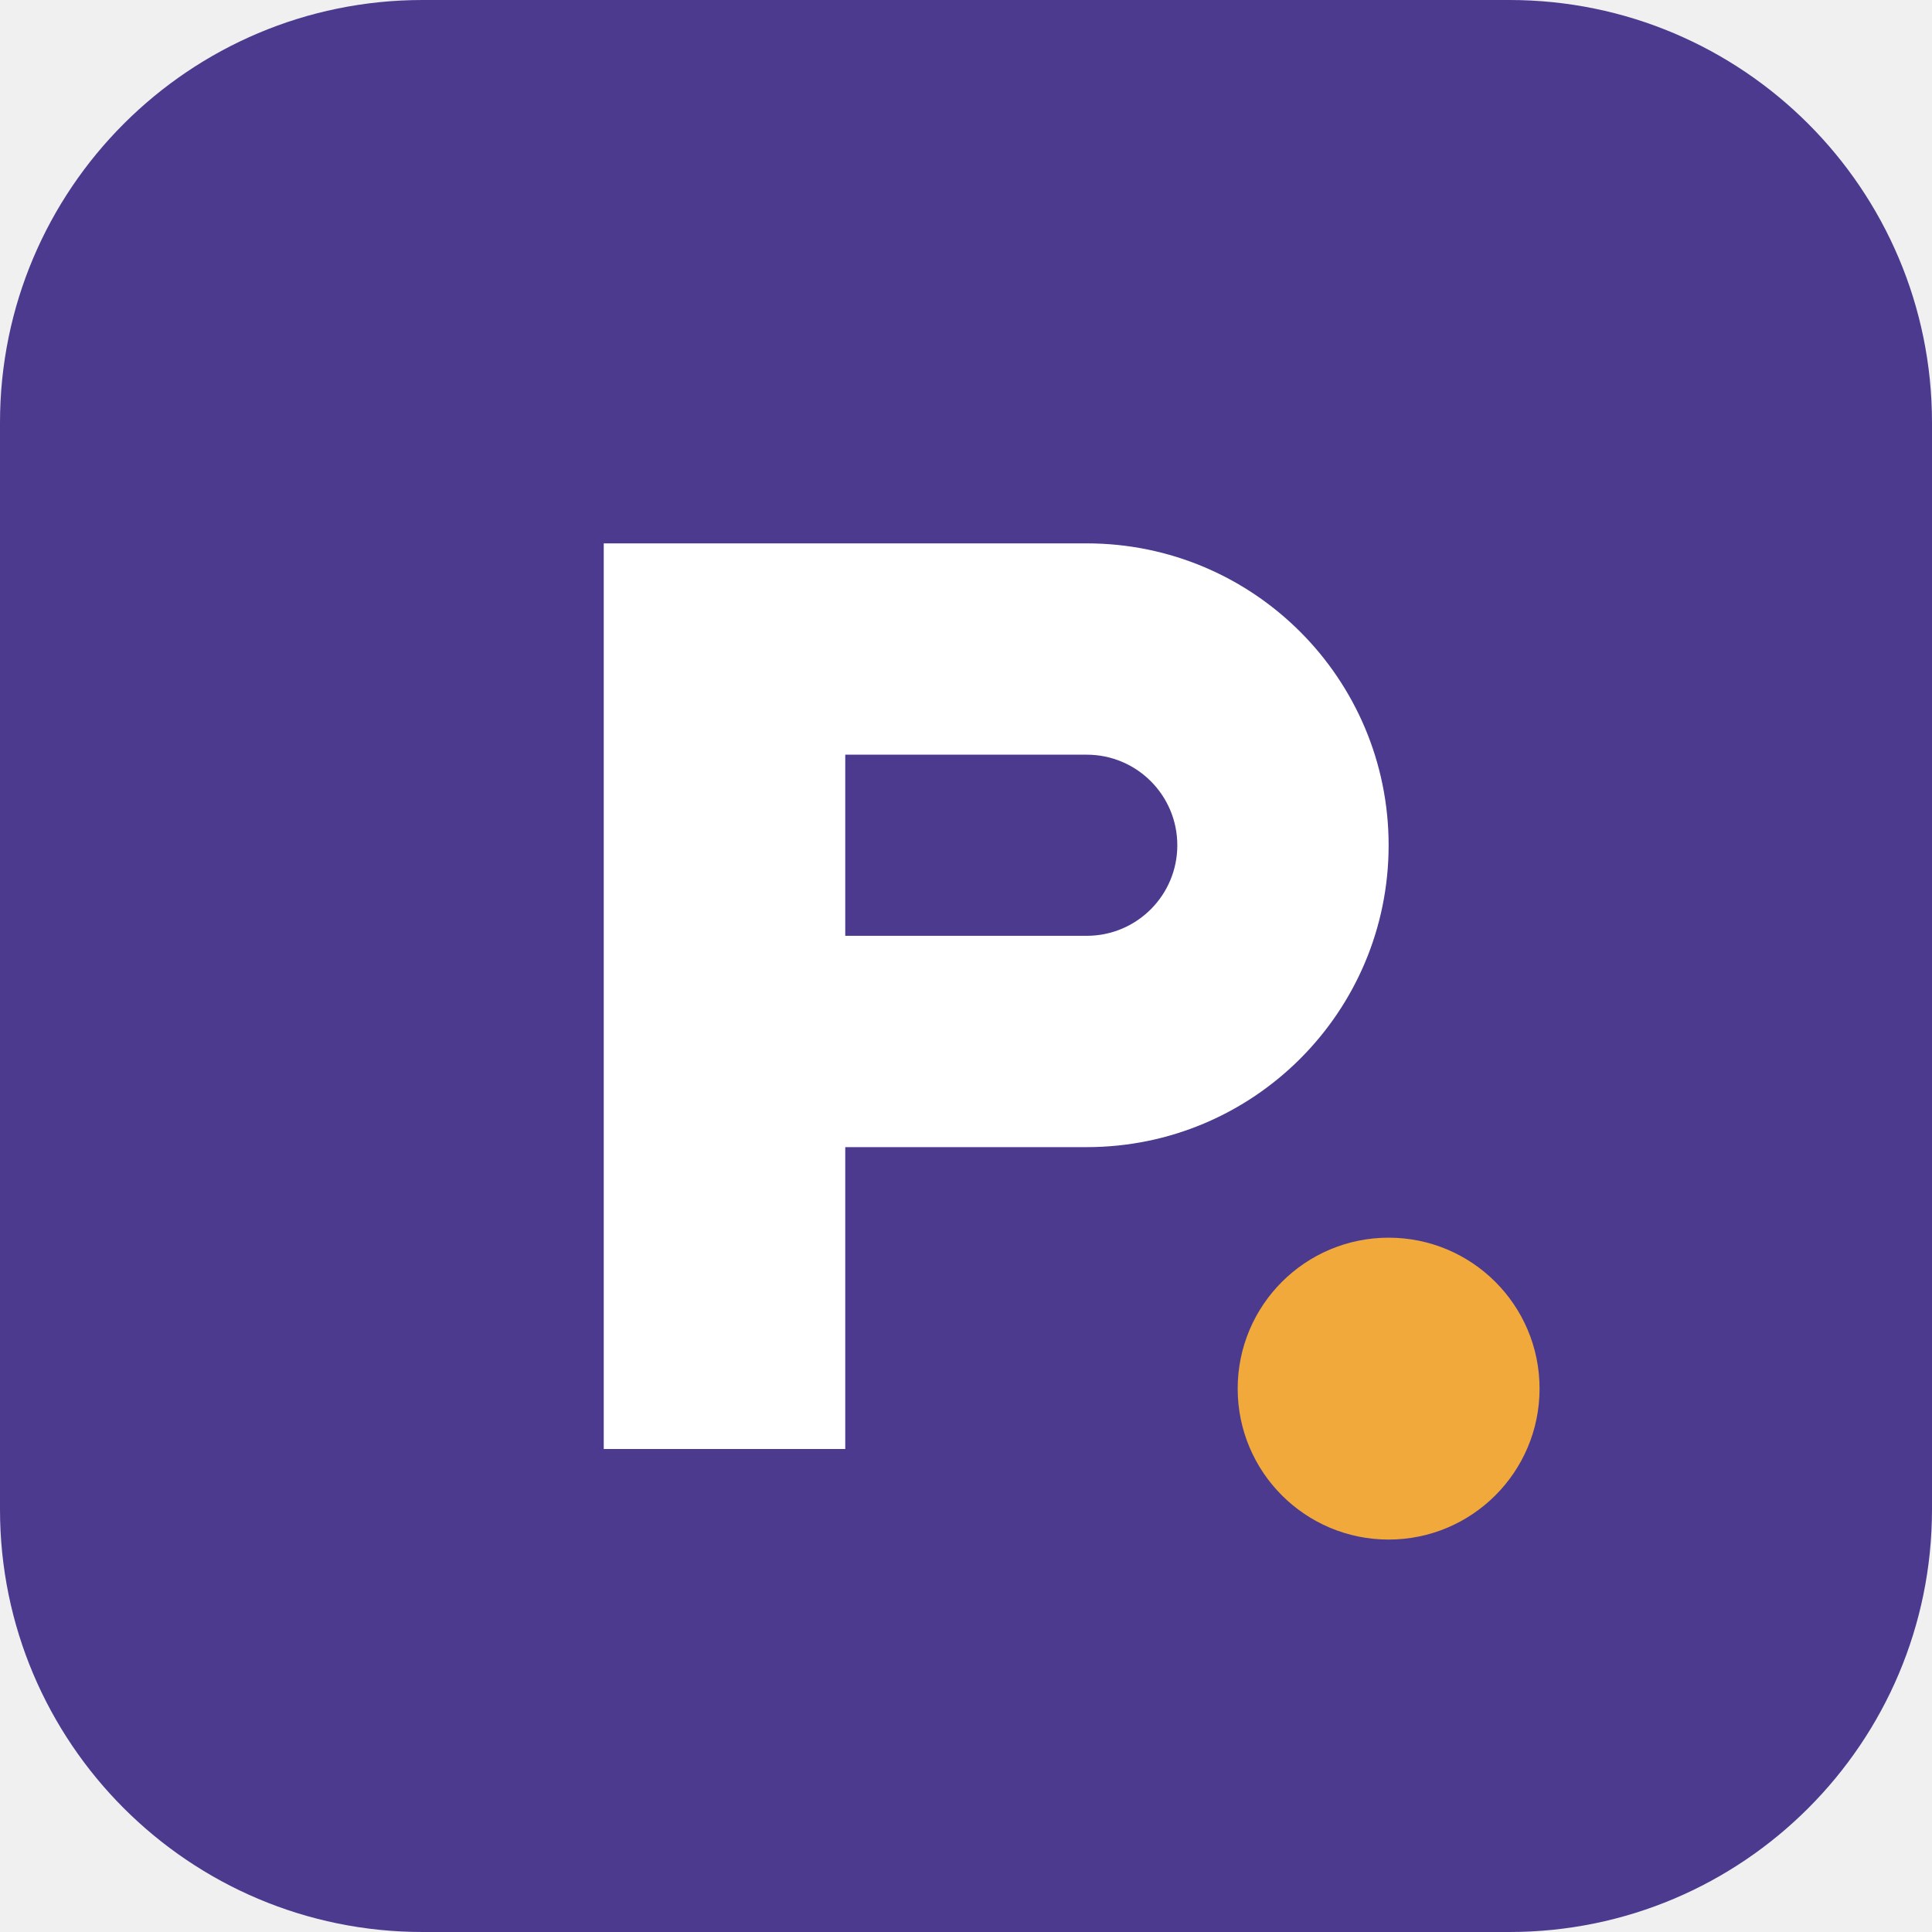
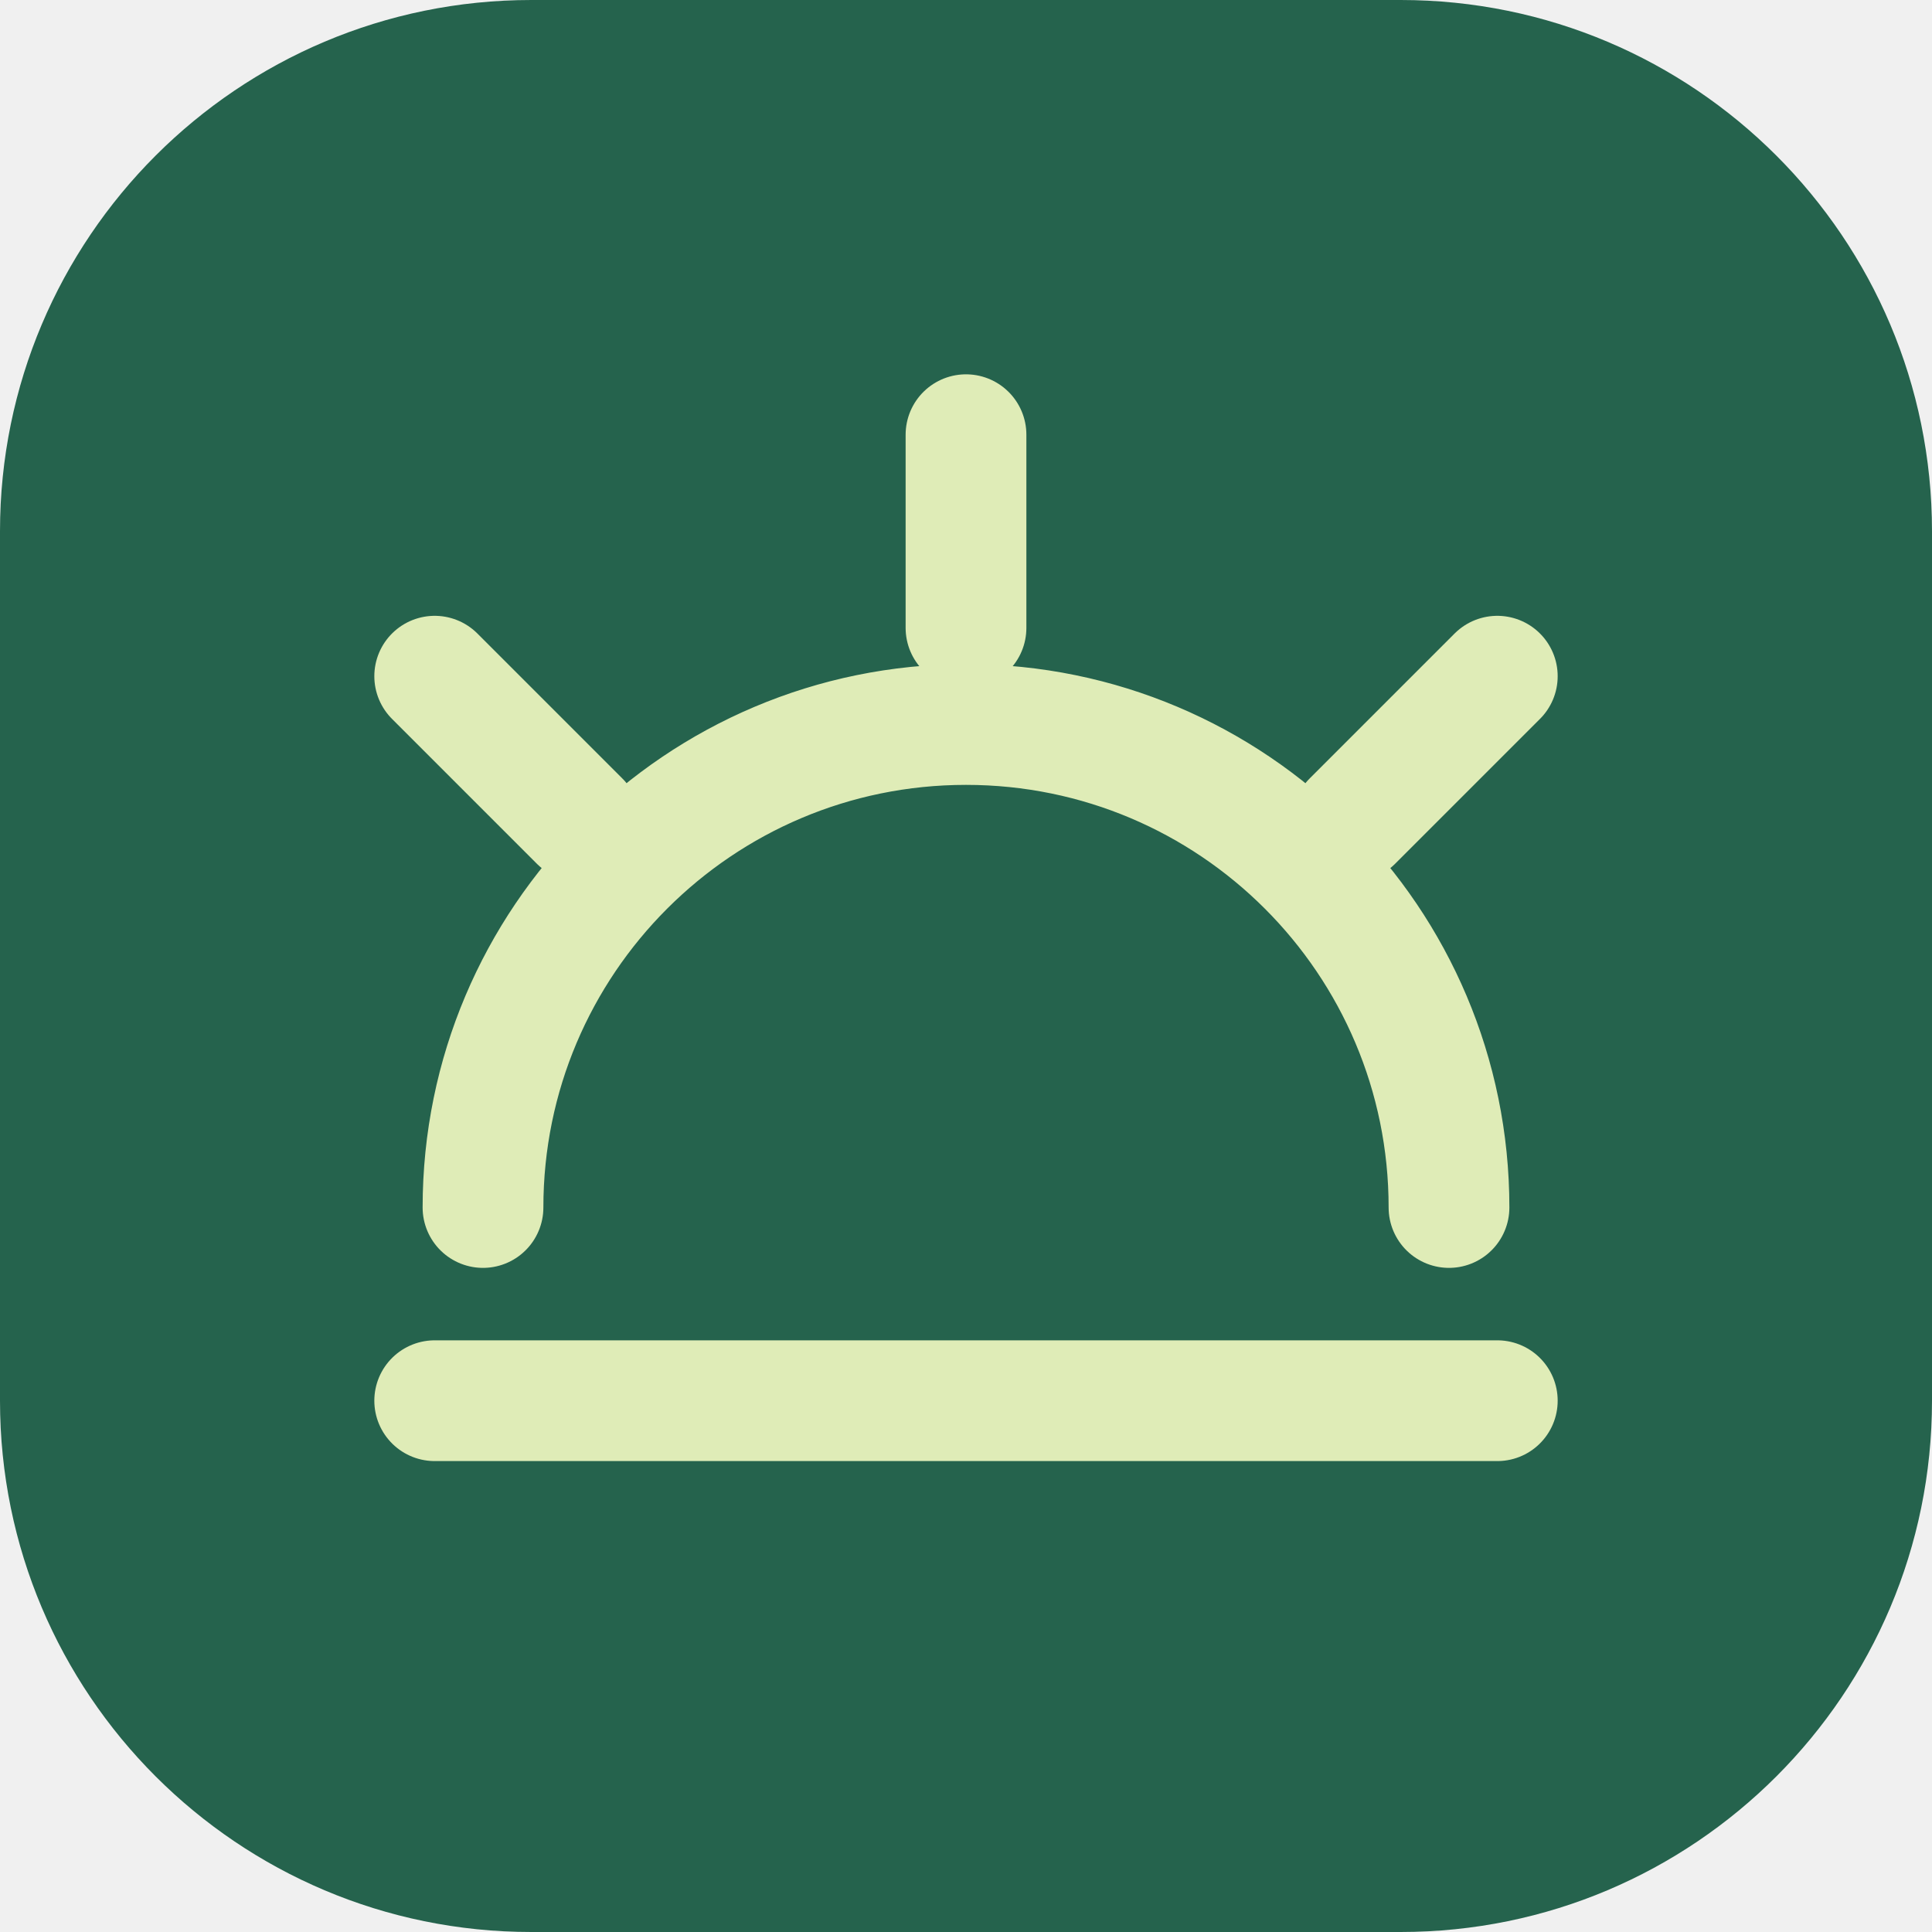
- <svg xmlns="http://www.w3.org/2000/svg" viewBox="0 0 64 64" width="64" height="64">
-   <rect width="64" height="64" rx="14" fill="#4c3a8f" />
-   <path d="M20 18h16a10 10 0 0 1 0 20H28v10h-8z M28 25v6h8a3 3 0 0 0 0-6z" fill="#fff" />
-   <circle cx="46" cy="46" r="5" fill="#f2a93b" />
+ <svg xmlns="http://www.w3.org/2000/svg" width="40" height="40" viewBox="0 0 40 40">
+   <rect width="40" height="40" rx="11" fill="#25634d" />
+   <path d="M10 25a10 10 0 0 1 20 0M9 29h22M20 9v4M9 14l3 3M31 14l-3 3" fill="none" stroke="#dfecb7" stroke-width="2.5" stroke-linecap="round" />
</svg>
